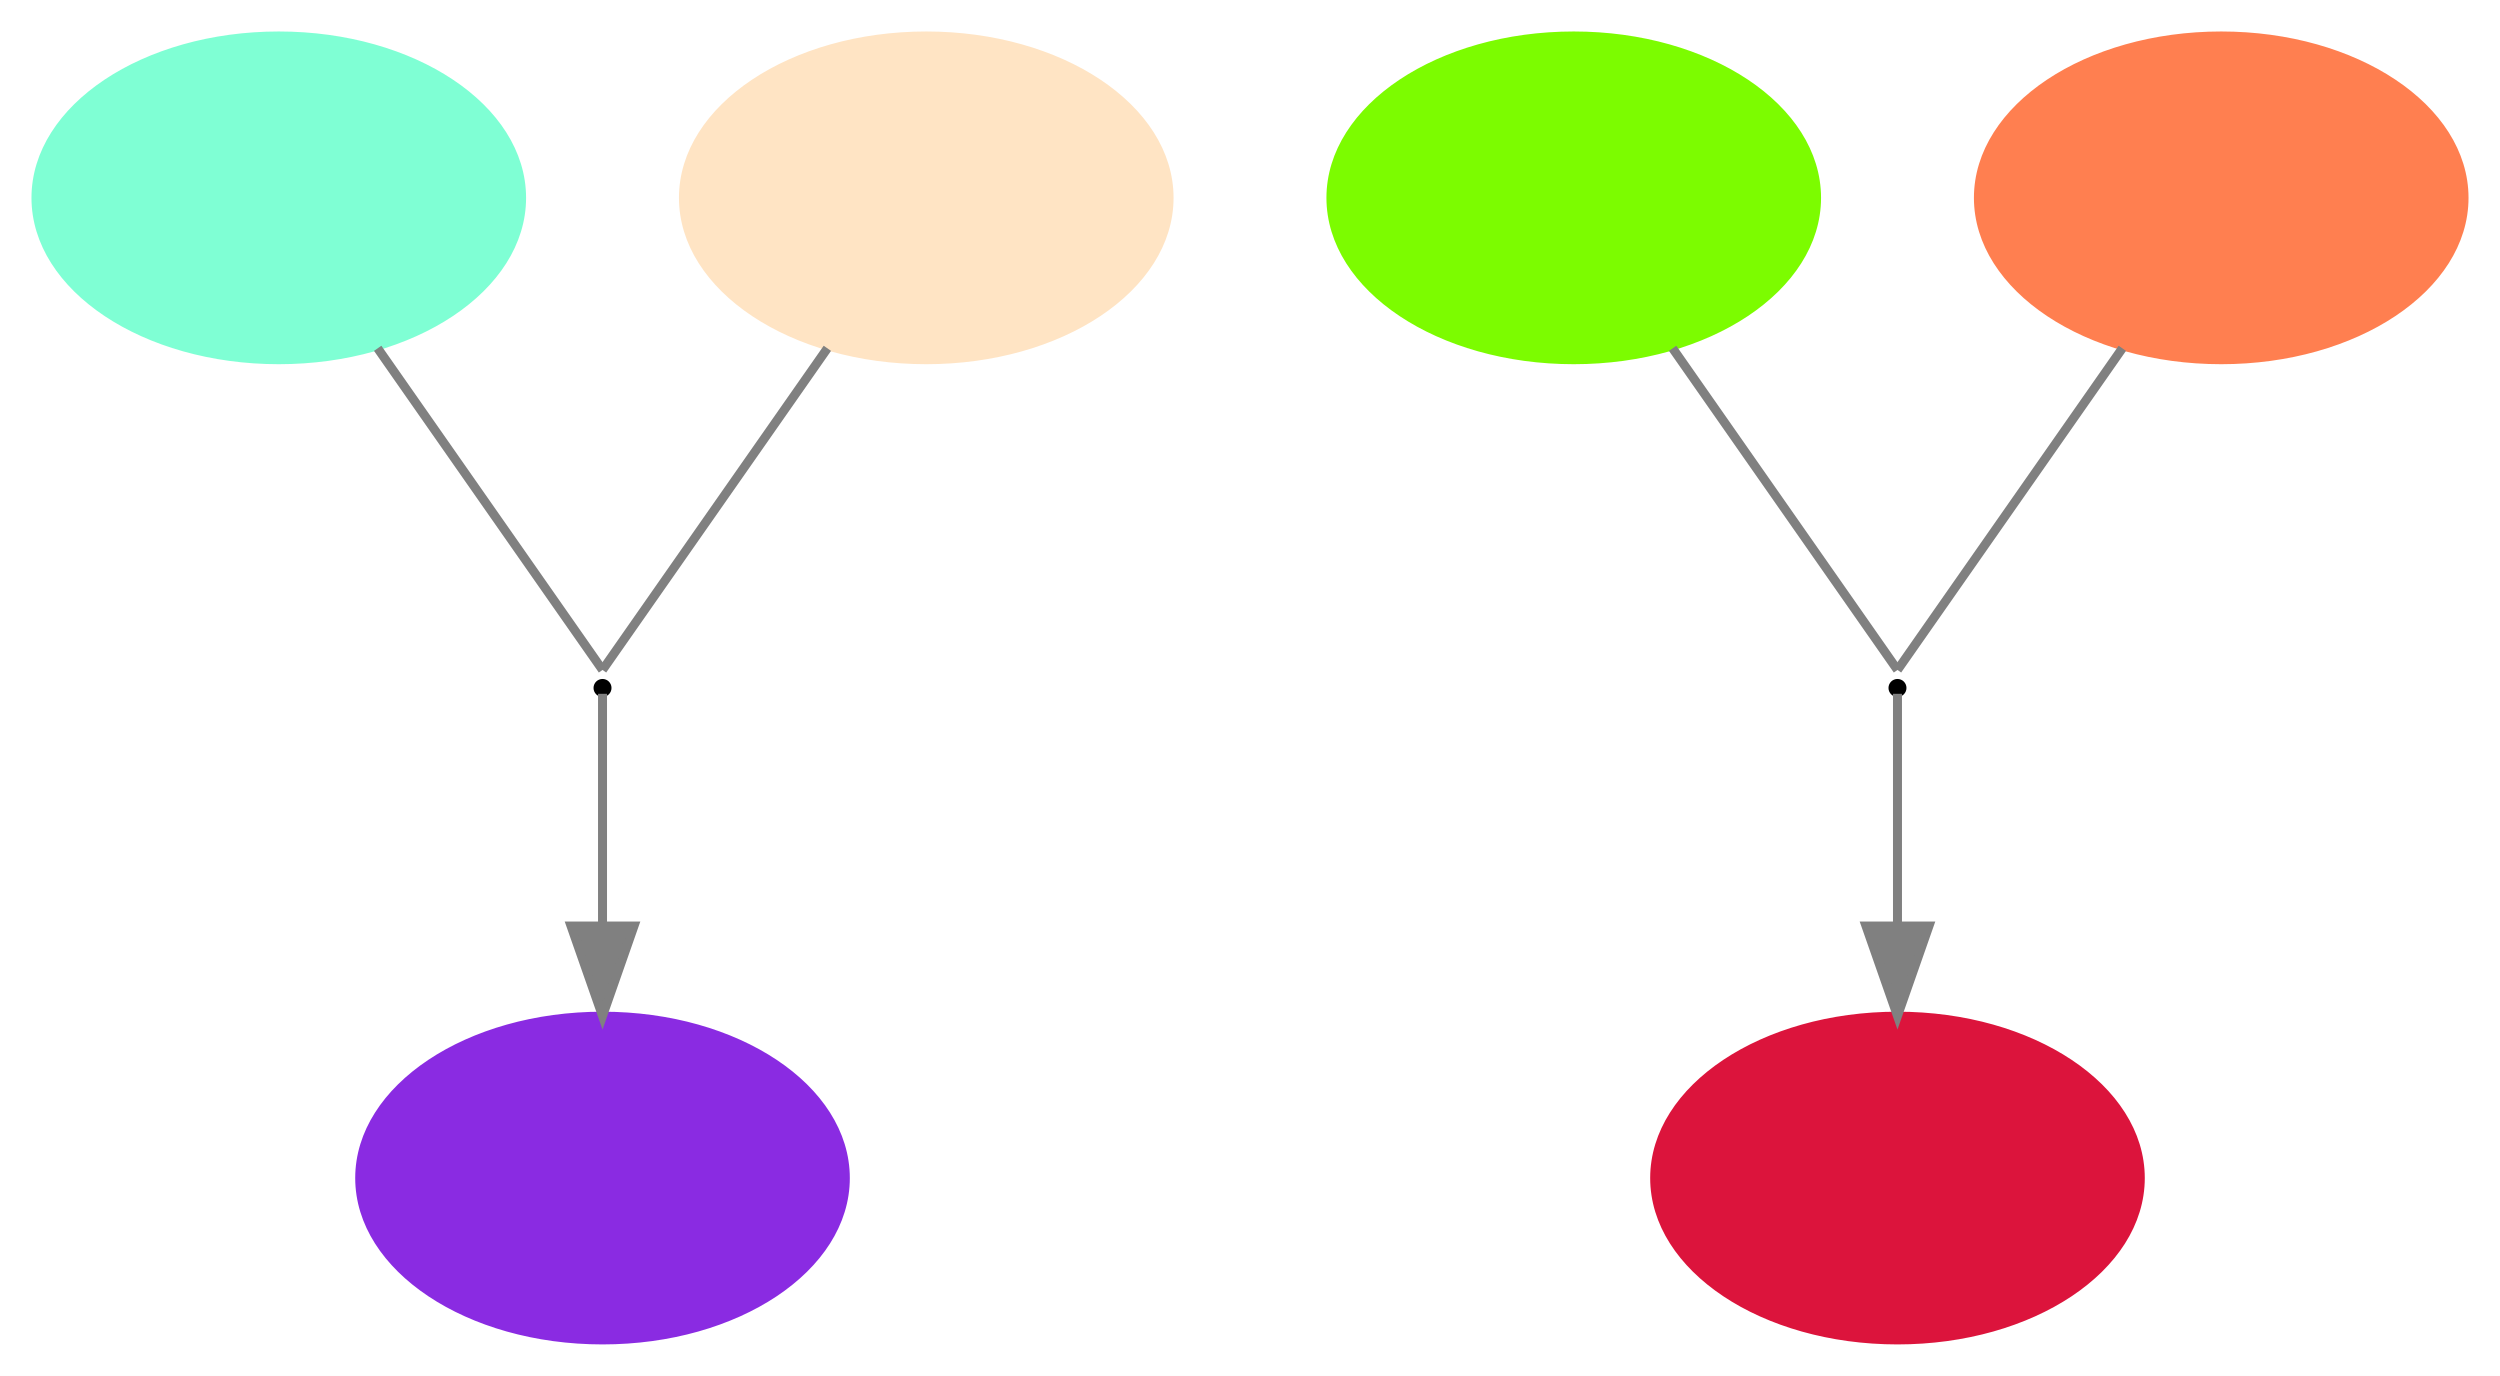
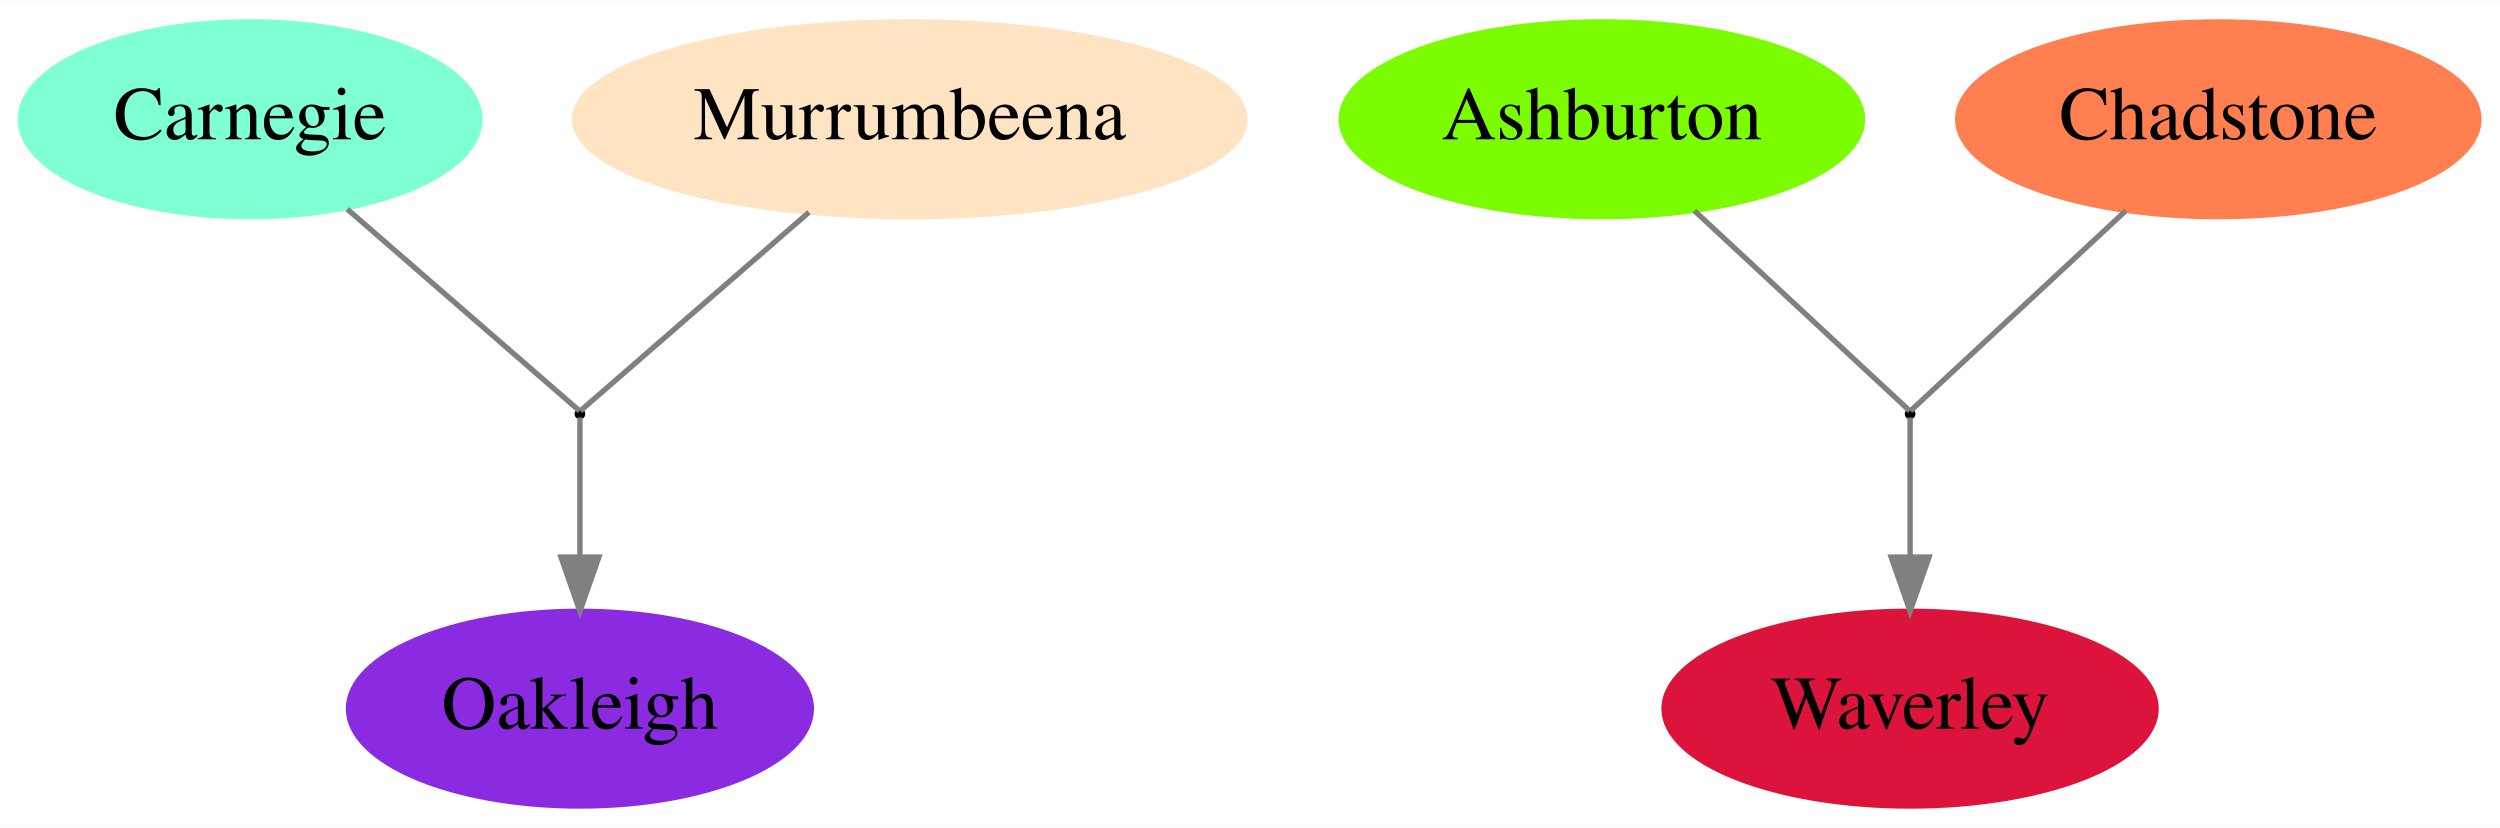
- <svg xmlns="http://www.w3.org/2000/svg" width="278pt" height="153pt" viewBox="0.00 0.00 278.00 153.00">
+ <svg xmlns="http://www.w3.org/2000/svg" width="462pt" height="153pt" viewBox="0.00 0.00 462.34 153.00">
  <g id="graph0" class="graph" transform="scale(1 1) rotate(0) translate(4 149)">
-     <polygon fill="white" stroke="none" points="-4,4 -4,-149 274,-149 274,4 -4,4" />
+     <polygon fill="white" stroke="none" points="-4,4 -4,-149 458.342,-149 458.342,4 -4,4" />
    <g id="node1" class="node">
-       <ellipse fill="aquamarine" stroke="aquamarine" cx="27" cy="-127" rx="27" ry="18" />
+       <ellipse fill="aquamarine" stroke="aquamarine" cx="42.246" cy="-127" rx="42.494" ry="18" />
+       <text text-anchor="middle" x="42.246" y="-123.3" font-family="Times,serif" font-size="14.00">Carnegie</text>
    </g>
    <g id="node4" class="node">
-       <ellipse fill="white" stroke="black" cx="63" cy="-72.5" rx="0.5" ry="0.5" />
+       <ellipse fill="lightgrey" stroke="black" cx="103.246" cy="-72.5" rx="0.5" ry="0.5" />
    </g>
    <g id="edge2" class="edge">
-       <path fill="none" stroke="grey" d="M37.997,-110.268C48.584,-95.123 63,-74.5 63,-74.5" />
+       <path fill="none" stroke="grey" d="M60.218,-110.385C77.65,-95.24 101.688,-74.353 103.174,-73.063" />
    </g>
    <g id="node2" class="node">
-       <ellipse fill="bisque" stroke="bisque" cx="99" cy="-127" rx="27" ry="18" />
+       <ellipse fill="bisque" stroke="bisque" cx="164.246" cy="-127" rx="61.99" ry="18" />
+       <text text-anchor="middle" x="164.246" y="-123.3" font-family="Times,serif" font-size="14.00">Murrumbeena</text>
    </g>
    <g id="edge1" class="edge">
-       <path fill="none" stroke="grey" d="M88.003,-110.268C77.416,-95.123 63,-74.5 63,-74.5" />
+       <path fill="none" stroke="grey" d="M145.613,-109.81C128.234,-94.711 104.767,-74.321 103.317,-73.061" />
    </g>
    <g id="node3" class="node">
-       <ellipse fill="blueviolet" stroke="blueviolet" cx="63" cy="-18" rx="27" ry="18" />
+       <ellipse fill="blueviolet" stroke="blueviolet" cx="103.246" cy="-18" rx="42.793" ry="18" />
+       <text text-anchor="middle" x="103.246" y="-14.3" font-family="Times,serif" font-size="14.00">Oakleigh</text>
    </g>
    <g id="edge3" class="edge">
-       <path fill="none" stroke="grey" d="M63,-71.848C63,-70.368 63,-58.319 63,-46.1" />
-       <polygon fill="grey" stroke="grey" points="66.5,-46.025 63,-36.025 59.5,-46.025 66.5,-46.025" />
+       <path fill="none" stroke="grey" d="M103.246,-71.848C103.246,-70.368 103.246,-58.319 103.246,-46.1" />
+       <polygon fill="grey" stroke="grey" points="106.746,-46.025 103.246,-36.025 99.746,-46.025 106.746,-46.025" />
    </g>
    <g id="node5" class="node">
-       <ellipse fill="lawngreen" stroke="lawngreen" cx="171" cy="-127" rx="27" ry="18" />
+       <ellipse fill="lawngreen" stroke="lawngreen" cx="292.246" cy="-127" rx="48.192" ry="18" />
+       <text text-anchor="middle" x="292.246" y="-123.3" font-family="Times,serif" font-size="14.00">Ashburton</text>
    </g>
    <g id="node8" class="node">
-       <ellipse fill="white" stroke="black" cx="207" cy="-72.5" rx="0.5" ry="0.5" />
+       <ellipse fill="lightgrey" stroke="black" cx="349.246" cy="-72.5" rx="0.5" ry="0.5" />
    </g>
    <g id="edge4" class="edge">
-       <path fill="none" stroke="grey" d="M181.997,-110.268C192.584,-95.123 207,-74.5 207,-74.5" />
+       <path fill="none" stroke="grey" d="M309.348,-110.098C325.613,-94.975 347.808,-74.337 349.179,-73.062" />
    </g>
    <g id="node6" class="node">
-       <ellipse fill="coral" stroke="coral" cx="243" cy="-127" rx="27" ry="18" />
+       <ellipse fill="coral" stroke="coral" cx="406.246" cy="-127" rx="48.192" ry="18" />
+       <text text-anchor="middle" x="406.246" y="-123.3" font-family="Times,serif" font-size="14.00">Chadstone</text>
    </g>
    <g id="edge5" class="edge">
-       <path fill="none" stroke="grey" d="M232.003,-110.268C221.416,-95.123 207,-74.5 207,-74.5" />
+       <path fill="none" stroke="grey" d="M389.144,-110.098C372.879,-94.975 350.684,-74.337 349.313,-73.062" />
    </g>
    <g id="node7" class="node">
-       <ellipse fill="crimson" stroke="crimson" cx="207" cy="-18" rx="27" ry="18" />
+       <ellipse fill="crimson" stroke="crimson" cx="349.246" cy="-18" rx="45.492" ry="18" />
+       <text text-anchor="middle" x="349.246" y="-14.3" font-family="Times,serif" font-size="14.00">Waverley</text>
    </g>
    <g id="edge6" class="edge">
-       <path fill="none" stroke="grey" d="M207,-71.848C207,-70.368 207,-58.319 207,-46.1" />
-       <polygon fill="grey" stroke="grey" points="210.5,-46.025 207,-36.025 203.5,-46.025 210.5,-46.025" />
+       <path fill="none" stroke="grey" d="M349.246,-71.848C349.246,-70.368 349.246,-58.319 349.246,-46.1" />
+       <polygon fill="grey" stroke="grey" points="352.746,-46.025 349.246,-36.025 345.746,-46.025 352.746,-46.025" />
    </g>
  </g>
</svg>
